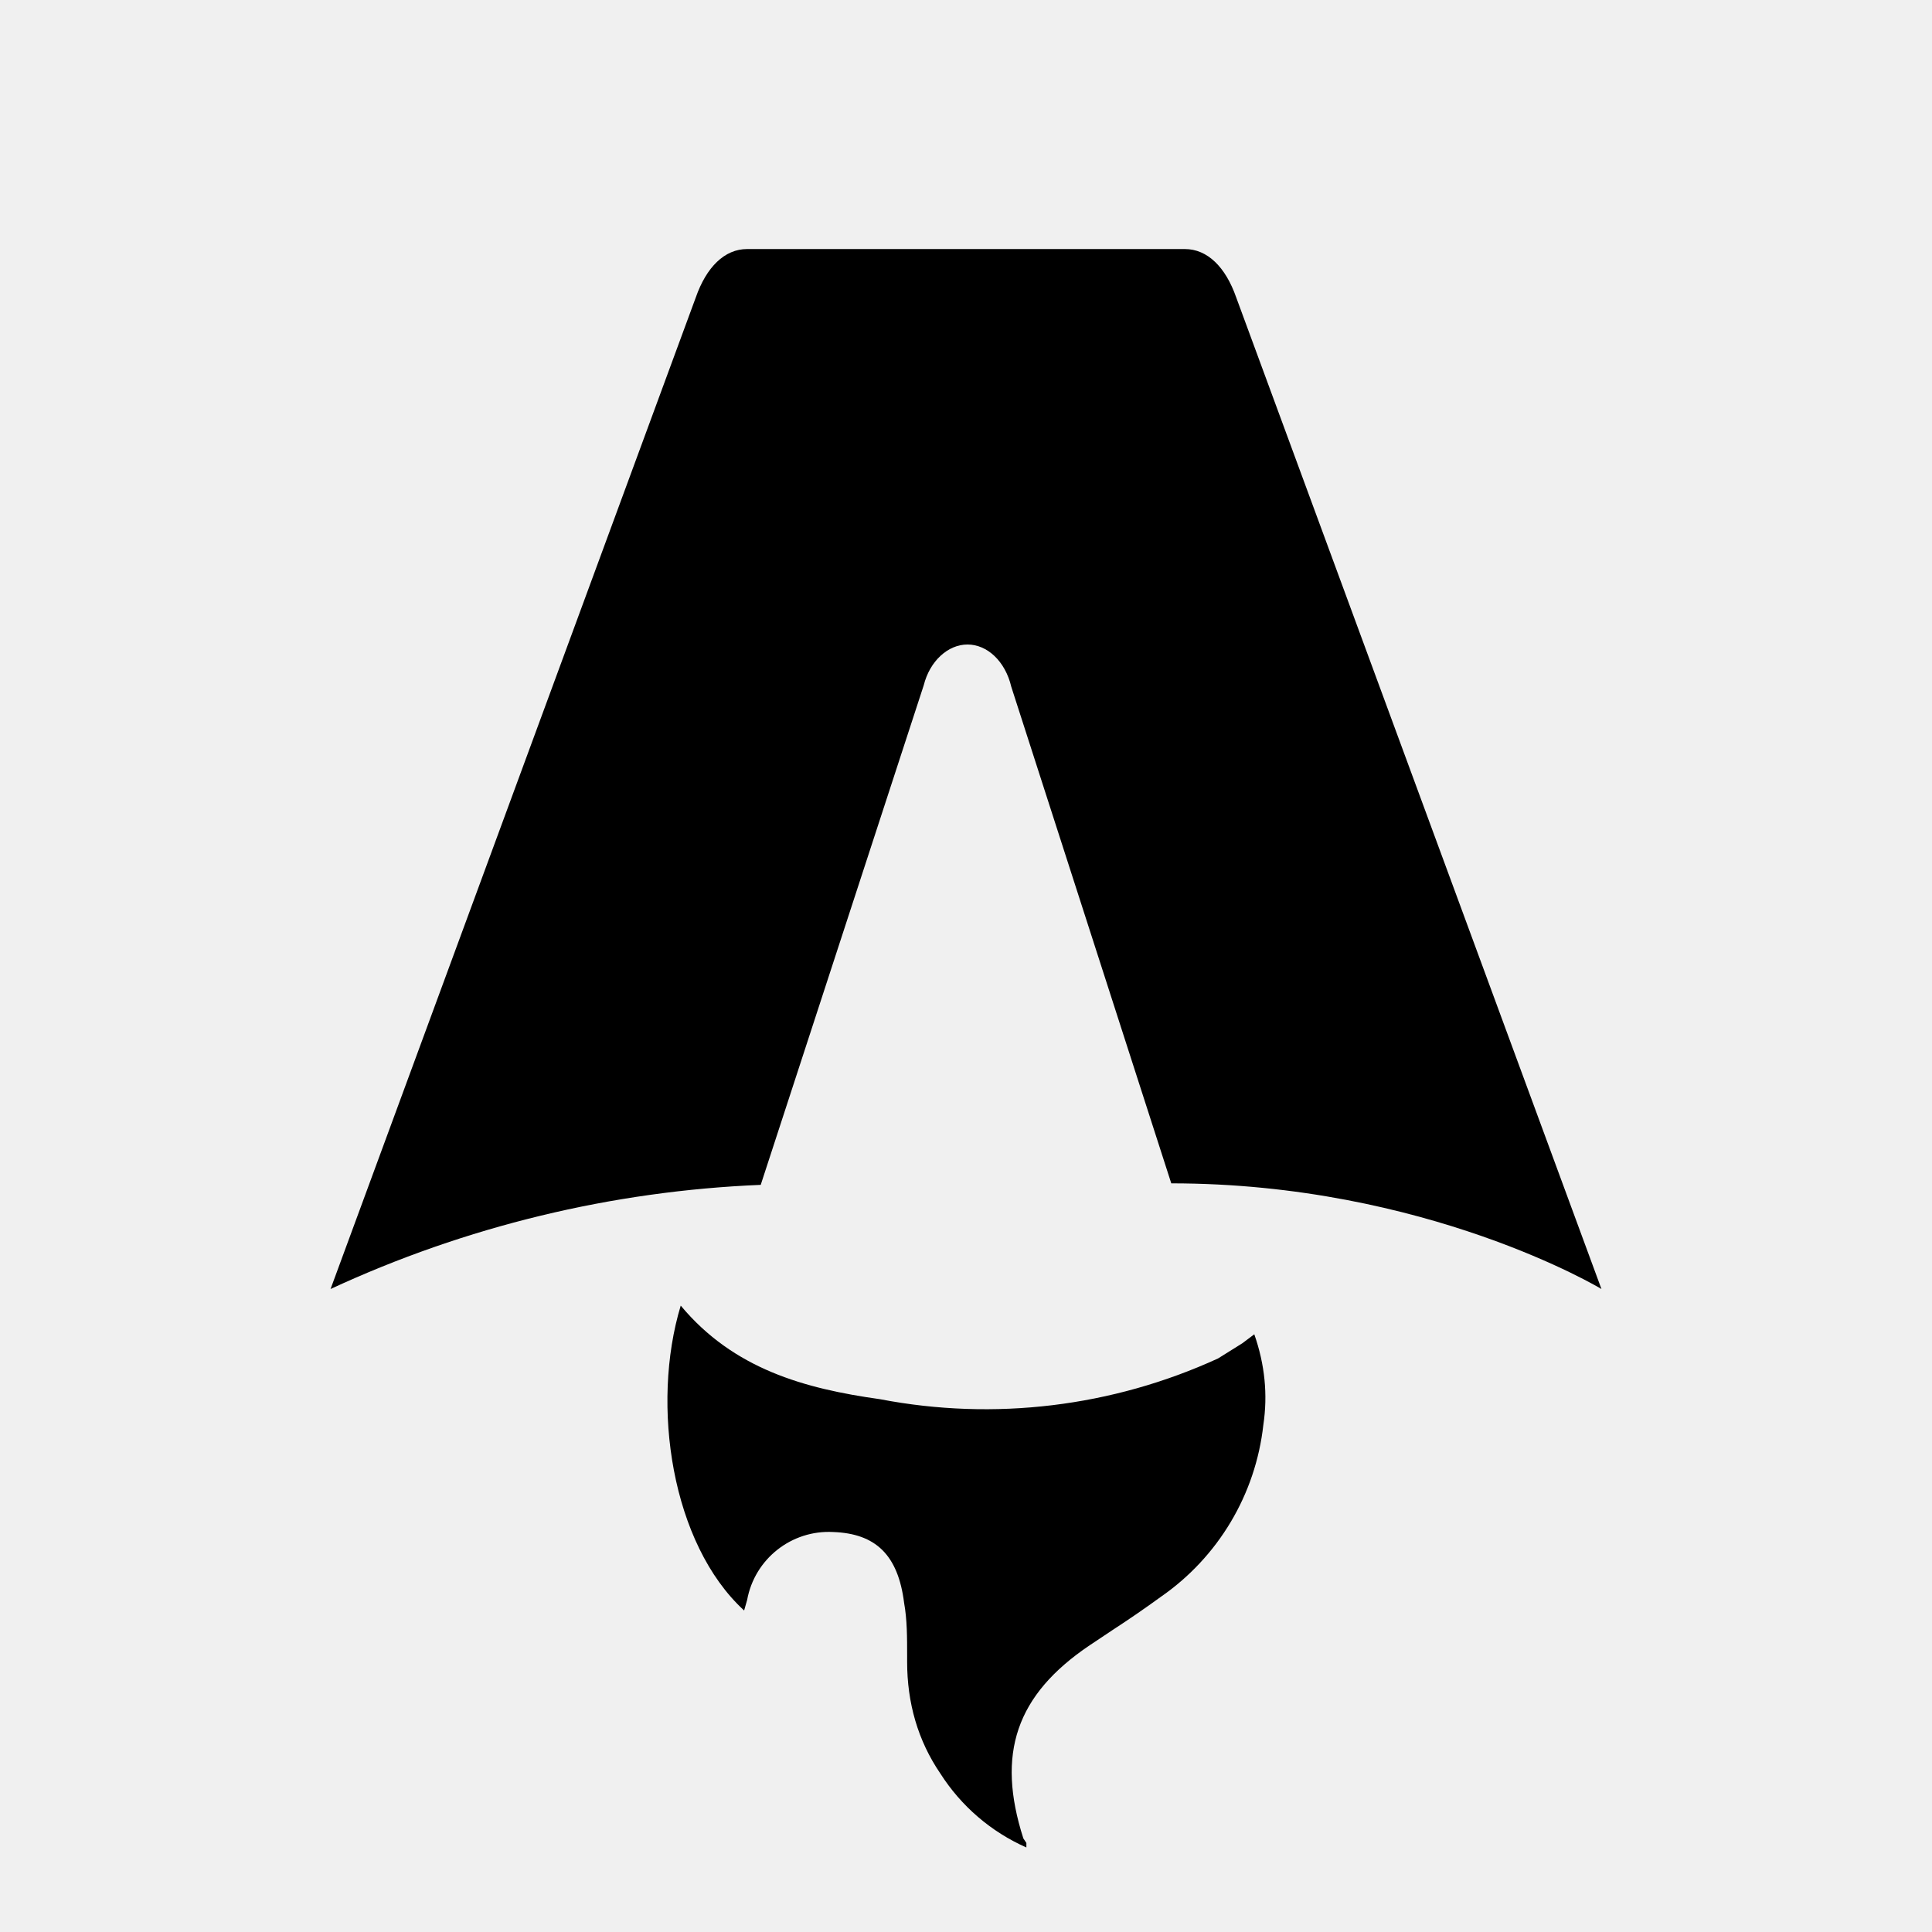
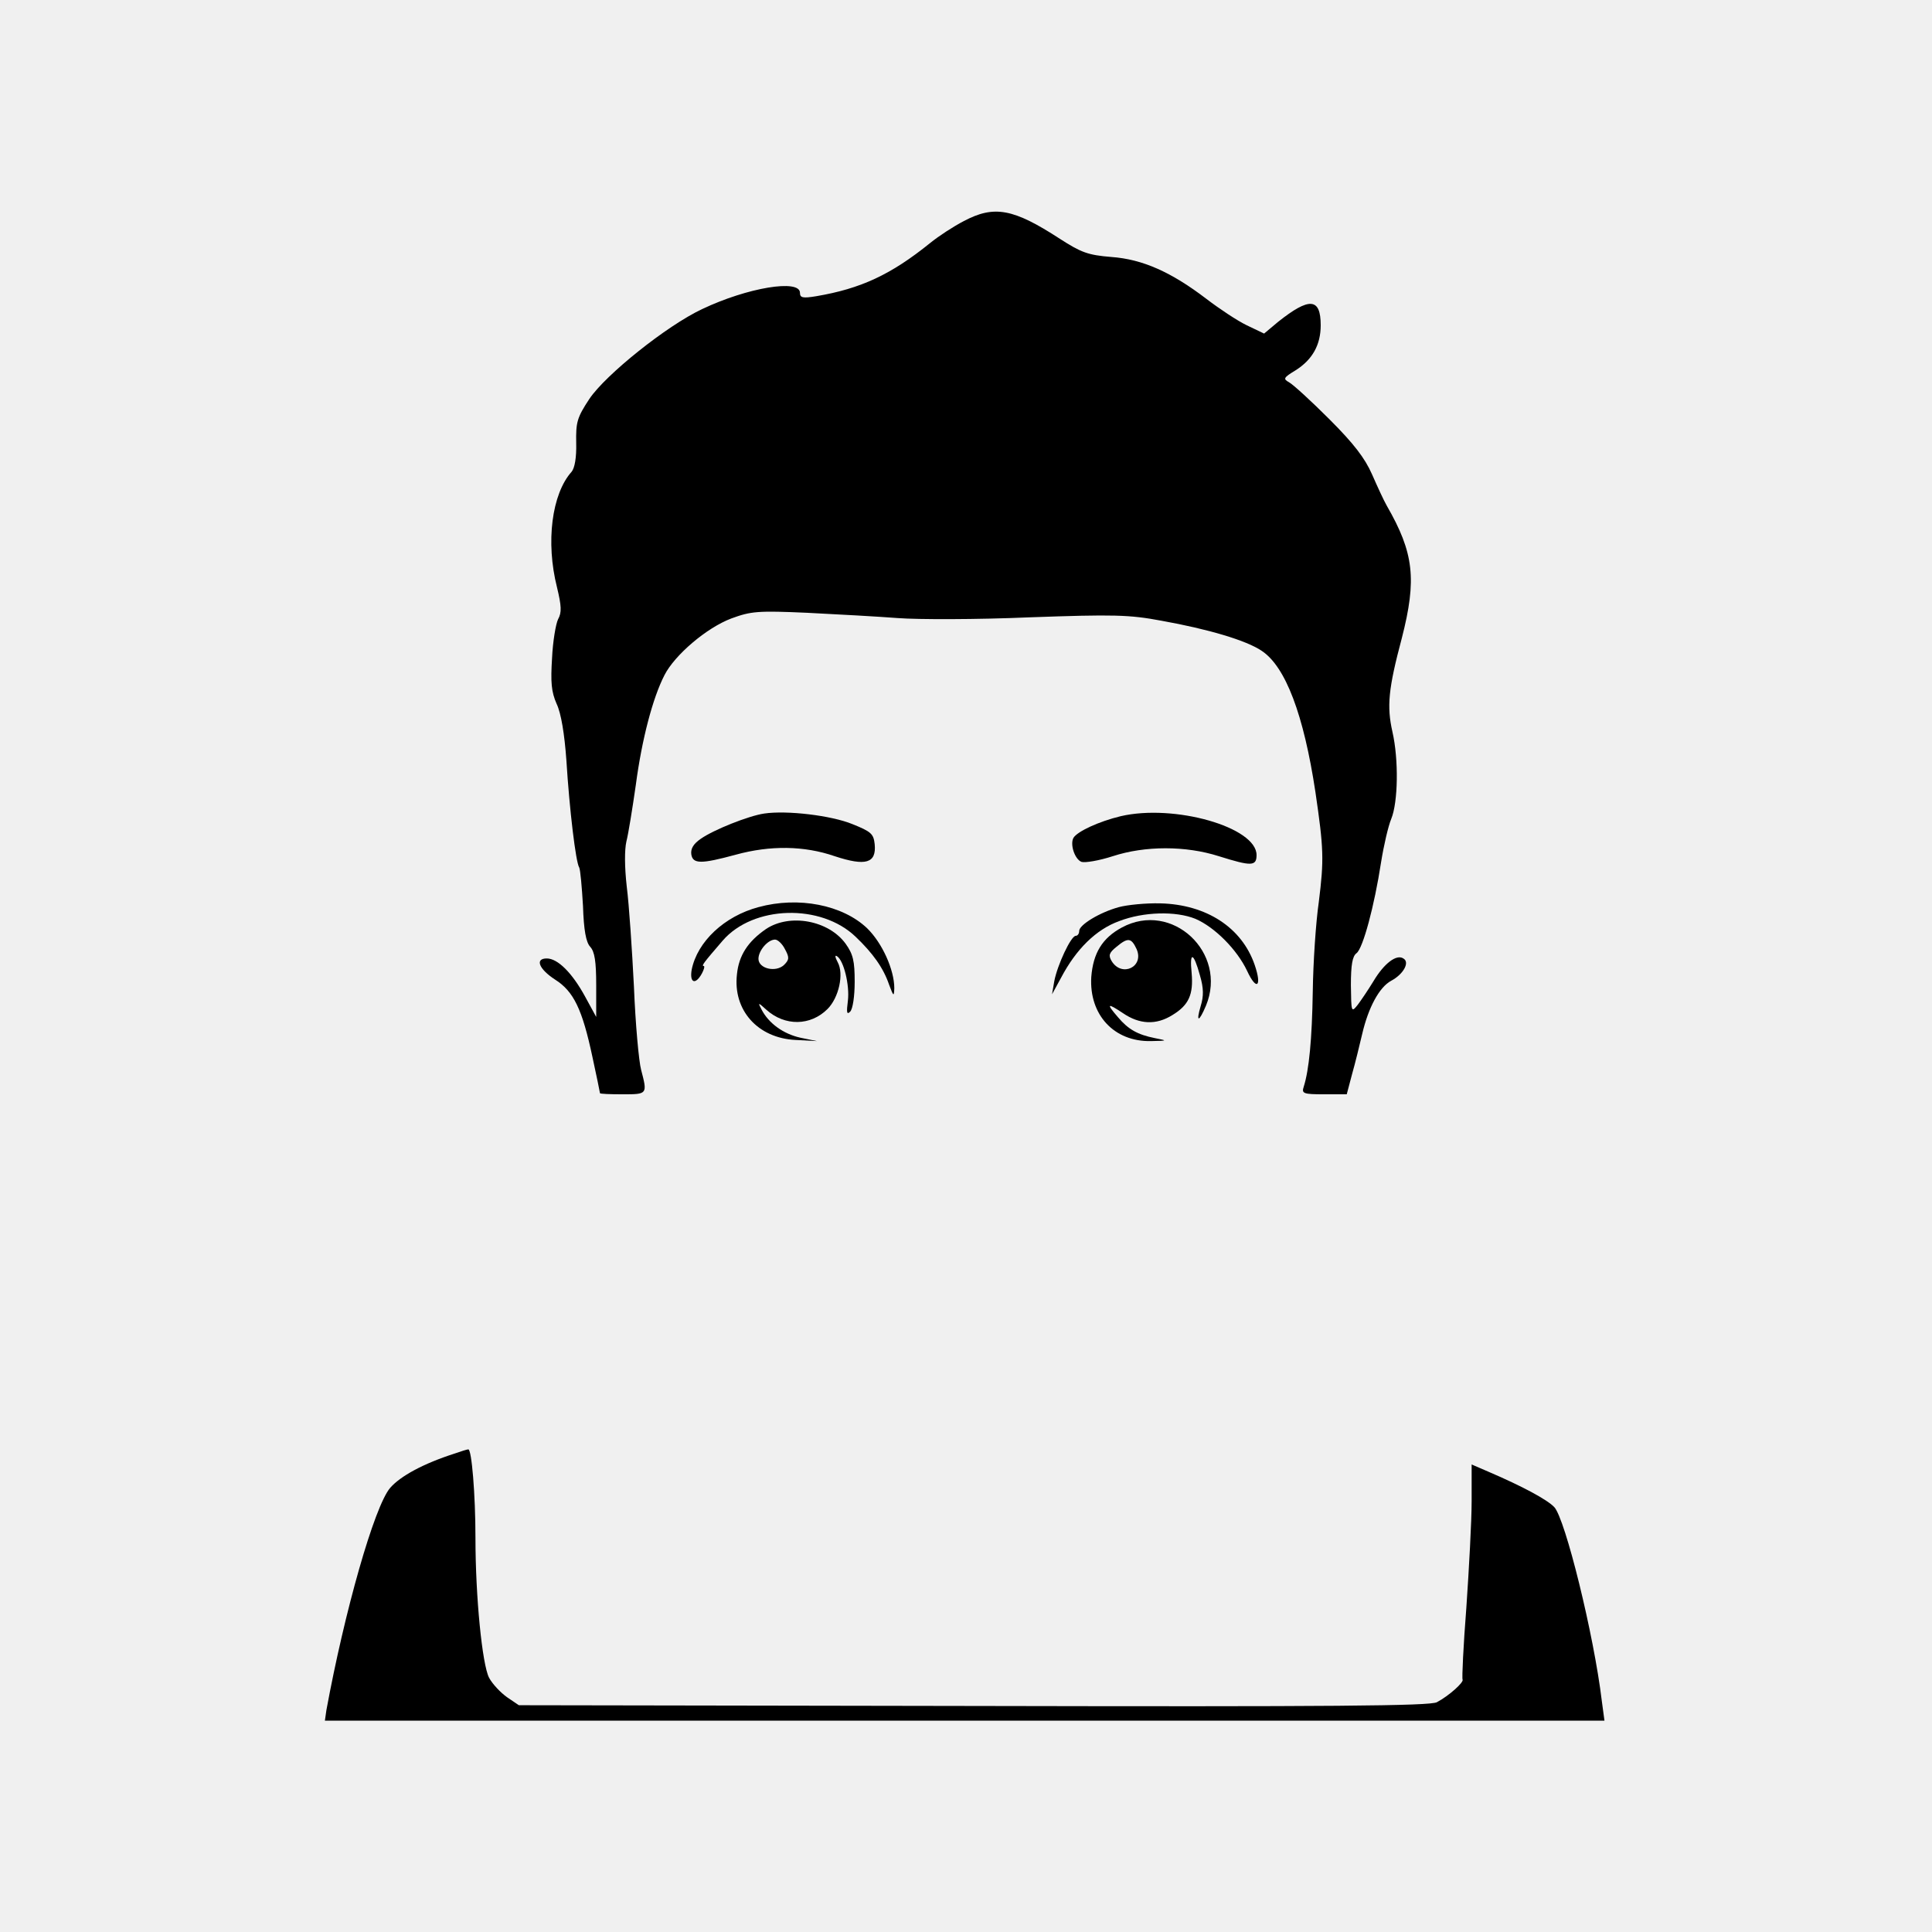
- <svg xmlns="http://www.w3.org/2000/svg" fill="none" viewBox="0 0 128 128">
-   <path d="M50.4 78.5a75.1 75.1 0 0 0-28.5 6.9l24.2-65.7c.7-2 1.9-3.2 3.4-3.2h29c1.5 0 2.7 1.2 3.4 3.2l24.2 65.7s-11.6-7-28.5-7L67 45.5c-.4-1.7-1.6-2.8-2.9-2.8-1.3 0-2.5 1.1-2.9 2.7L50.4 78.5Zm-1.1 28.2Zm-4.2-20.2c-2 6.6-.6 15.8 4.2 20.2a17.5 17.5 0 0 1 .2-.7 5.5 5.5 0 0 1 5.7-4.5c2.8.1 4.3 1.5 4.7 4.7.2 1.1.2 2.3.2 3.5v.4c0 2.7.7 5.2 2.2 7.4a13 13 0 0 0 5.7 4.9v-.3l-.2-.3c-1.8-5.6-.5-9.5 4.4-12.8l1.5-1a73 73 0 0 0 3.2-2.2 16 16 0 0 0 6.8-11.4c.3-2 .1-4-.6-6l-.8.6-1.6 1a37 37 0 0 1-22.4 2.7c-5-.7-9.7-2-13.2-6.2Z" />
-   <style>
-         path { fill: #000; }
-         @media (prefers-color-scheme: dark) {
-             path { fill: #FFF; }
-         }
-     </style>
+ <svg xmlns="http://www.w3.org/2000/svg" version="1.0" width="512pt" height="512pt" viewBox="0 0 512 512" preserveAspectRatio="xMidYMid meet">
+   <g transform="translate(0,512) scale(0.1,-0.1)" fill="#000000" stroke="none">
+     <path d="M2554 4534 c-27 -14 -67 -40 -89 -58 -104 -84 -184 -121 -302 -141 -36 -6 -43 -4 -43 9 0 37 -139 14 -259 -43 -94 -44 -256 -174 -299 -238 -33 -50 -36 -62 -35 -117 1 -39 -4 -66 -12 -76 -53 -59 -69 -187 -39 -306 12 -50 13 -67 3 -85 -6 -12 -14 -59 -16 -103 -4 -64 -2 -89 12 -121 12 -25 21 -80 26 -150 8 -130 25 -271 34 -284 3 -6 7 -51 10 -102 2 -64 8 -96 19 -108 12 -13 16 -39 16 -102 l0 -84 -30 55 c-34 62 -72 100 -101 100 -32 0 -21 -28 22 -56 49 -31 72 -78 99 -205 11 -51 20 -94 20 -96 0 -2 27 -3 60 -3 66 0 66 0 49 65 -6 22 -15 121 -19 220 -5 99 -13 218 -19 265 -6 53 -6 98 -1 120 5 19 16 87 25 150 16 121 45 231 76 291 27 53 111 125 177 150 52 19 69 21 202 15 80 -4 188 -10 240 -14 52 -4 209 -4 348 2 224 8 265 7 350 -9 123 -22 225 -52 266 -80 63 -42 111 -169 142 -374 22 -150 23 -179 9 -291 -8 -55 -15 -162 -16 -237 -2 -128 -10 -209 -24 -253 -6 -18 -1 -20 54 -20 l60 0 14 53 c8 28 20 77 27 107 16 69 45 124 77 141 32 17 50 49 32 59 -18 12 -51 -13 -79 -60 -14 -23 -33 -51 -42 -63 -17 -21 -17 -20 -18 52 0 54 4 77 15 85 17 13 47 124 65 241 7 44 19 96 27 115 18 44 20 157 3 231 -15 67 -11 113 25 248 40 156 32 226 -40 351 -8 14 -25 51 -39 83 -19 43 -48 81 -113 146 -48 48 -96 92 -107 98 -16 9 -15 12 18 32 44 28 66 67 66 119 0 73 -30 75 -113 9 l-37 -31 -46 22 c-25 12 -73 44 -107 70 -93 71 -169 105 -252 111 -62 5 -80 12 -136 48 -123 80 -174 90 -255 47z" />
+     <path d="M2025 2964 c-41 -6 -134 -43 -168 -67 -19 -13 -27 -26 -25 -41 4 -26 26 -26 118 -1 91 25 181 24 262 -4 82 -27 111 -19 106 32 -3 27 -9 33 -59 53 -56 23 -174 37 -234 28z" />
+     <path d="M2970 2957 c-58 -14 -114 -40 -125 -57 -10 -17 3 -57 21 -64 9 -3 46 3 83 15 86 28 193 28 281 0 86 -27 100 -27 100 3 0 74 -218 136 -360 103z" />
+     <path d="M2010 2716 c-90 -24 -162 -91 -177 -166 -6 -35 10 -41 27 -10 6 11 8 20 5 20 -7 0 0 9 50 67 81 94 261 99 353 10 45 -43 73 -82 88 -126 12 -32 13 -33 14 -10 0 49 -32 120 -72 159 -65 62 -182 85 -288 56z" />
+     <path d="M2965 2716 c-51 -14 -105 -47 -105 -63 0 -7 -4 -13 -9 -13 -13 0 -49 -78 -57 -120 l-6 -35 24 44 c40 76 93 128 154 150 65 25 150 27 202 6 51 -22 110 -81 137 -138 25 -54 40 -42 20 16 -34 99 -128 160 -250 163 -38 1 -88 -4 -110 -10z" />
+     <path d="M2030 2658 c-48 -33 -72 -70 -77 -120 -11 -95 55 -169 155 -174 l57 -3 -44 9 c-45 10 -84 38 -103 75 -10 19 -9 19 13 -1 49 -44 117 -43 162 2 30 30 44 93 27 124 -7 13 -8 20 -2 16 18 -11 34 -77 29 -118 -4 -31 -3 -38 6 -29 7 7 12 41 12 79 0 55 -4 73 -24 101 -45 62 -148 81 -211 39z m50 -53 c12 -22 12 -28 -2 -42 -22 -21 -68 -10 -68 16 0 22 25 51 44 51 7 0 19 -11 26 -25z" />
+     <path d="M2973 2662 c-52 -28 -76 -68 -81 -131 -6 -100 60 -172 158 -170 45 1 45 1 10 8 -45 9 -70 23 -97 55 -32 37 -29 39 13 11 44 -30 88 -32 131 -5 43 26 56 54 51 111 -6 59 5 56 22 -6 10 -34 10 -55 2 -81 -13 -44 -5 -44 14 1 58 140 -90 279 -223 207z m39 -57 c21 -47 -39 -76 -66 -32 -9 15 -7 22 13 38 30 25 39 24 53 -6z" />
+     <path d="M1205 1268 c-84 -27 -144 -60 -171 -91 -42 -49 -121 -328 -169 -589 l-4 -28 1695 0 1696 0 -7 52 c-21 176 -97 483 -126 514 -19 20 -84 55 -175 94 l-44 19 0 -97 c0 -53 -7 -180 -14 -282 -8 -102 -12 -188 -10 -191 4 -7 -36 -43 -68 -60 -18 -10 -275 -12 -1228 -10 l-1205 2 -31 21 c-17 12 -39 35 -48 52 -18 35 -36 213 -36 371 0 114 -10 235 -19 234 -3 0 -19 -5 -36 -11z" />
+   </g>
</svg>
